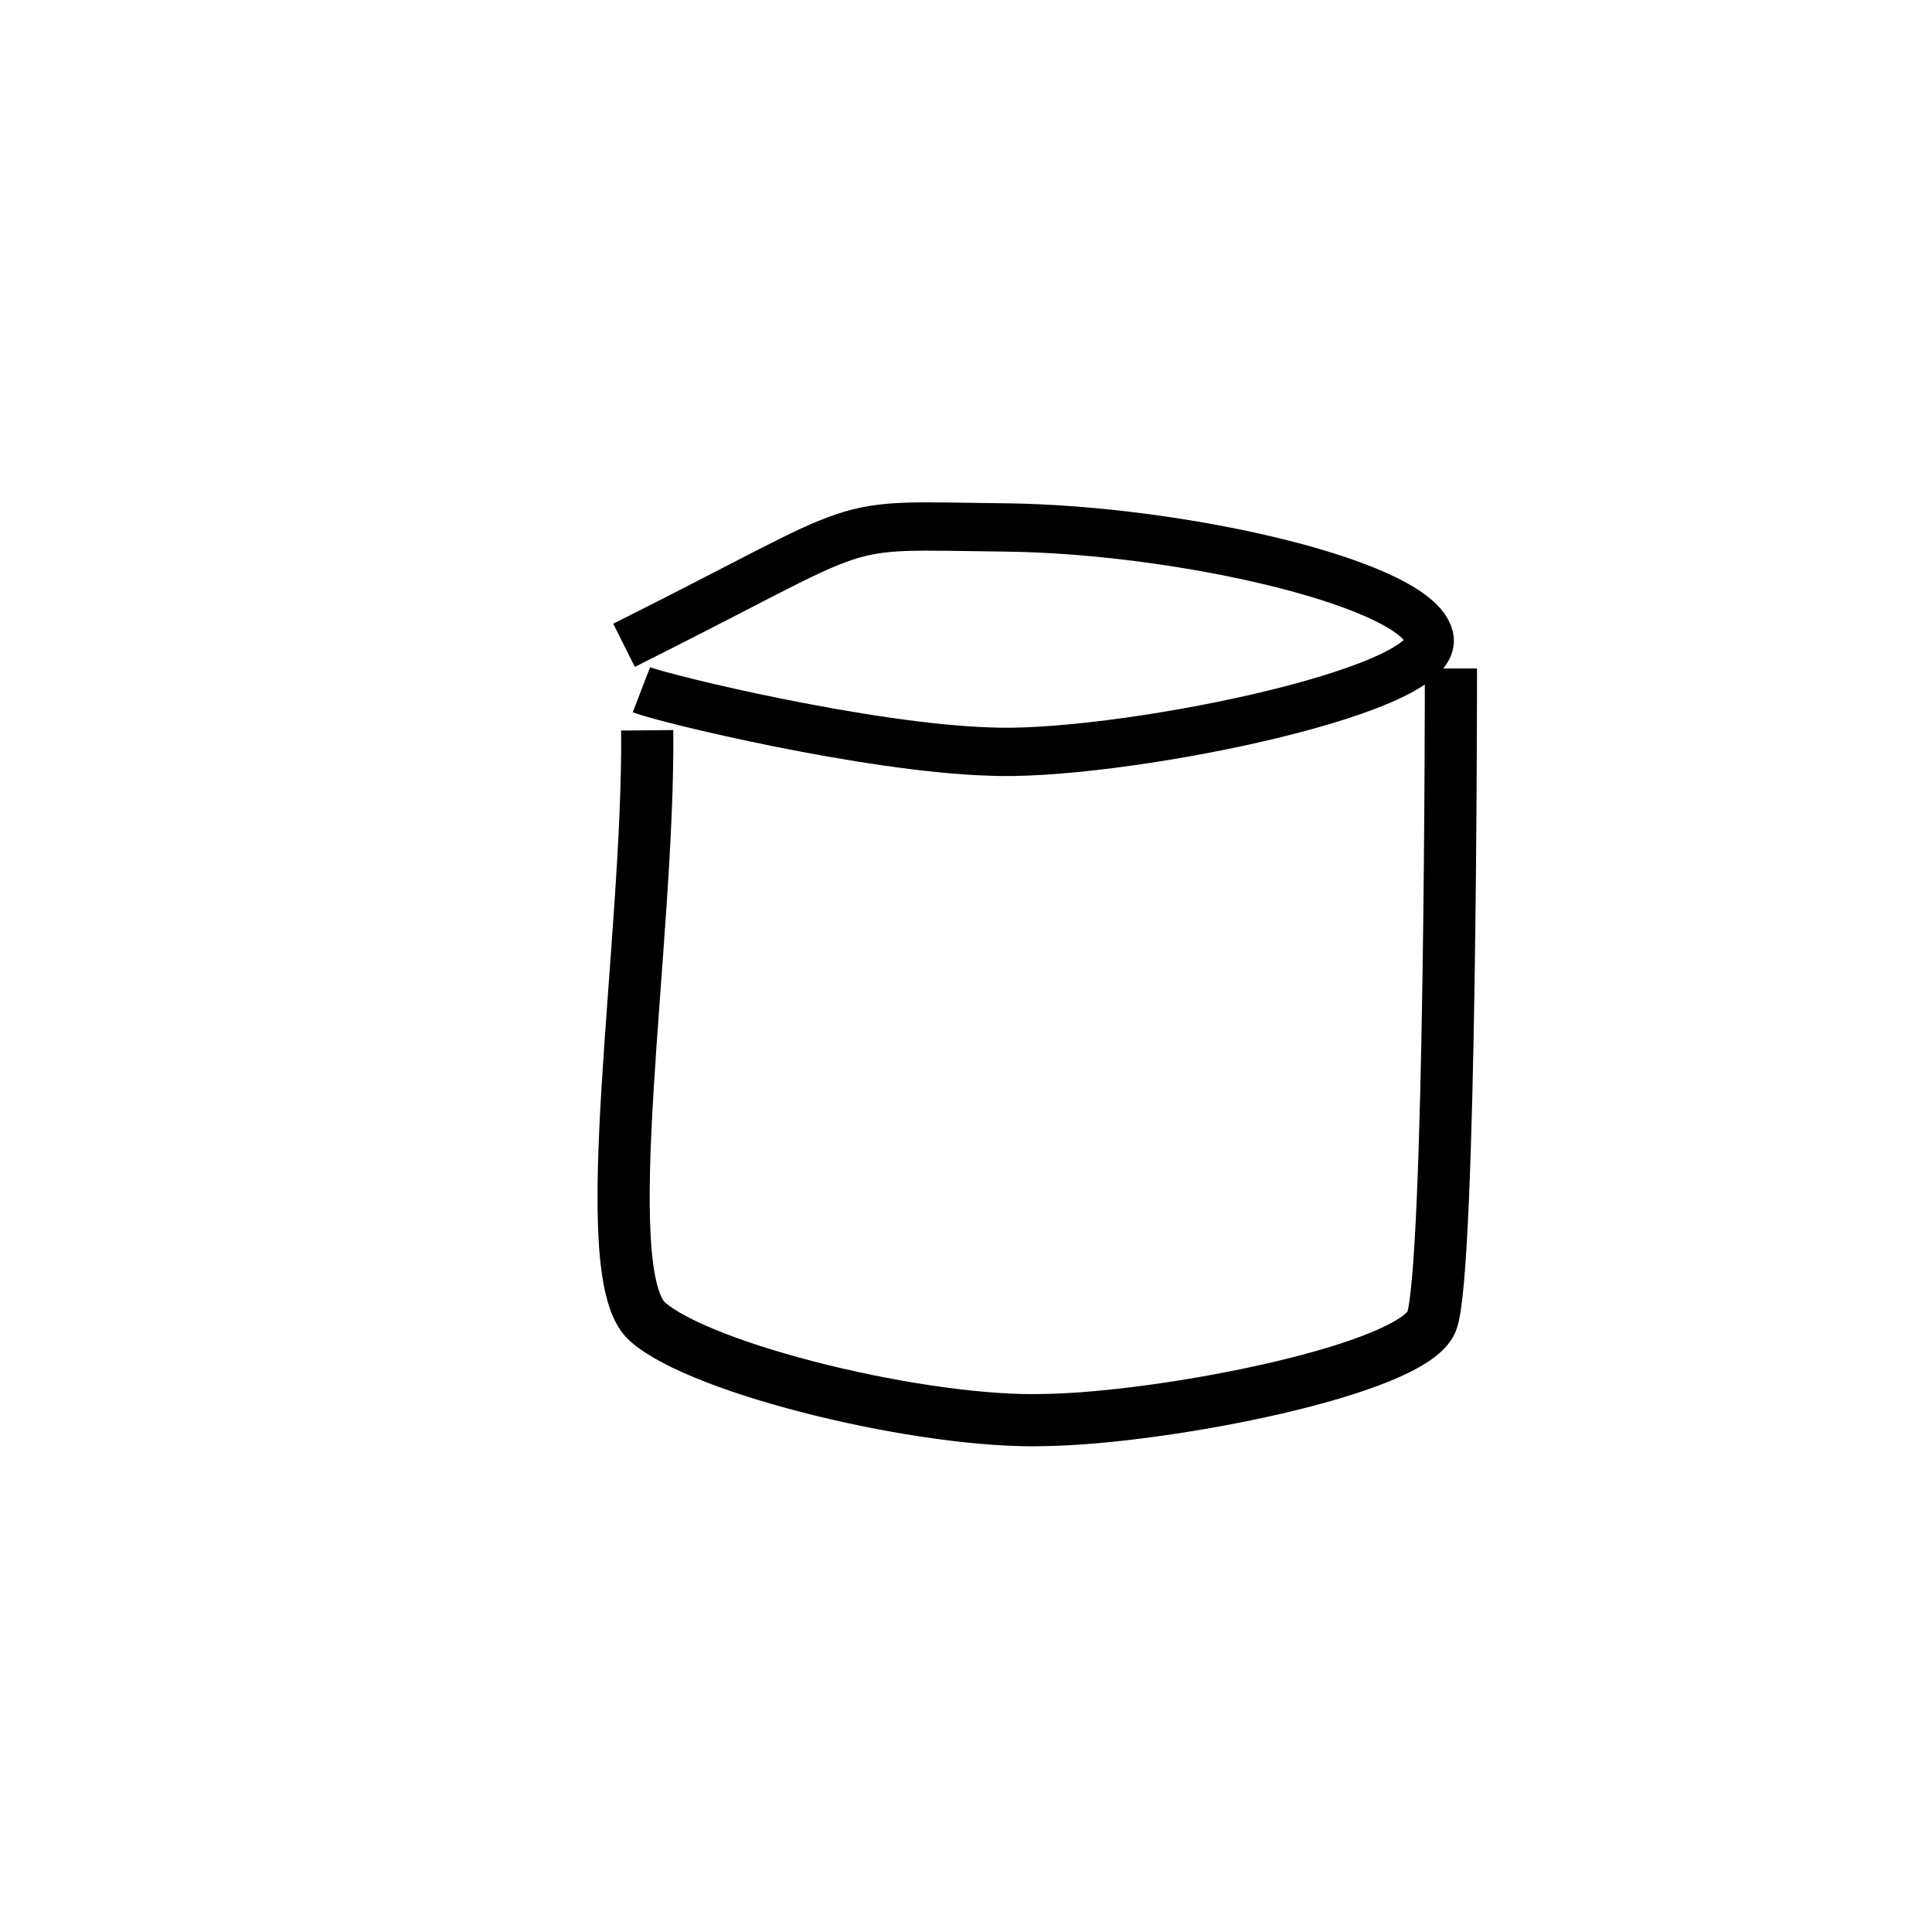
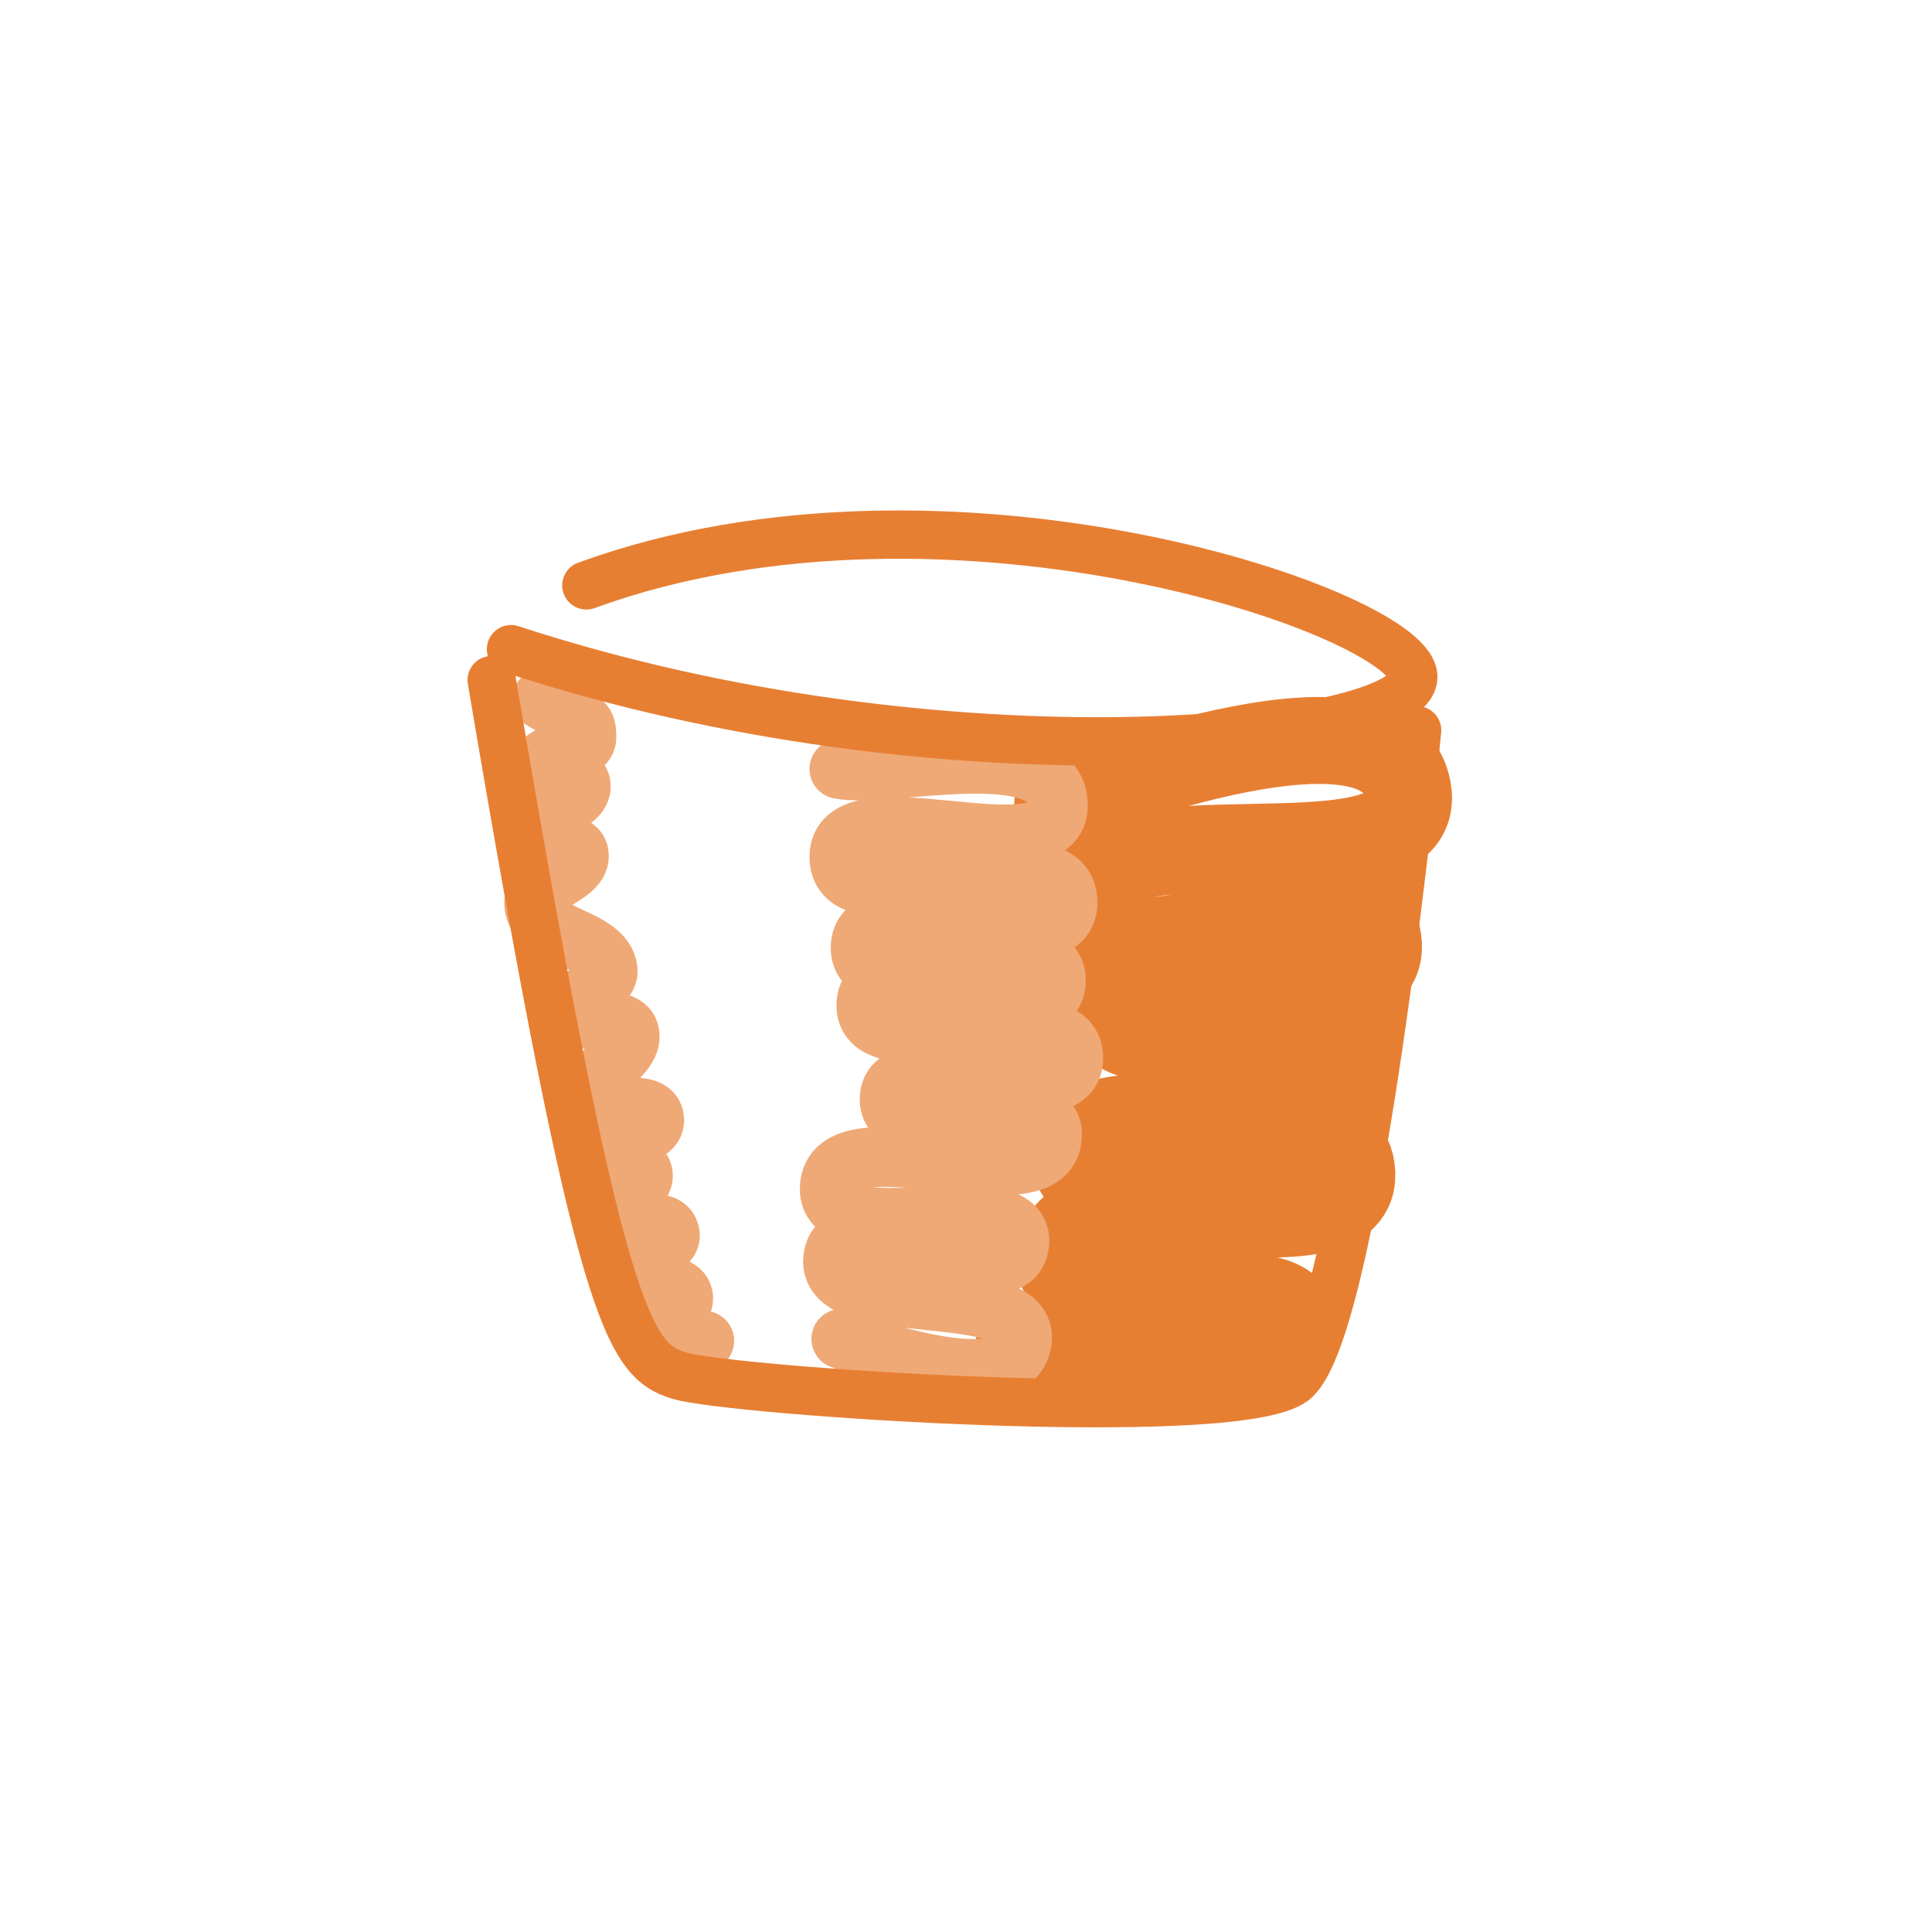
- <svg xmlns="http://www.w3.org/2000/svg" width="1mm" height="1mm" viewBox="0 0 1 1" version="1.1" id="svg5">
-   <defs id="defs2" />
-   <path id="path6291" d="m 0.323,0.334 c 0.134,-0.067 0.104,-0.062 0.197,-0.061 0.093,0.001 0.217,0.03 0.22,0.058 0.003,0.028 -0.165,0.061 -0.228,0.058 -0.063,-0.002 -0.167,-0.027 -0.18,-0.032" style="fill:none;stroke:#000000;stroke-width:0.025;stroke-linecap:butt;stroke-linejoin:miter;stroke-miterlimit:4;stroke-dasharray:none;stroke-opacity:1" />
-   <path id="path6293" d="m 0.335,0.378 c 0.001,0.11 -0.028,0.281 0,0.306 0.028,0.025 0.144,0.053 0.206,0.051 0.062,-0.001 0.19,-0.026 0.2,-0.051 0.01,-0.025 0.01,-0.332 0.01,-0.338" style="fill:none;stroke:#000000;stroke-width:0.027;stroke-linecap:butt;stroke-linejoin:miter;stroke-miterlimit:4;stroke-dasharray:none;stroke-opacity:1" />
+ <svg xmlns="http://www.w3.org/2000/svg" id="svg5" version="1.1" viewBox="0 0 1 1" height="1mm" width="1mm">
+   <defs id="defs2">
+     <rect x="-63.476" y="44.301" width="73.81" height="47.361" id="rect25170" />
+     <rect x="-63.476" y="44.301" width="73.81" height="47.361" id="rect25170-2" />
+     <rect x="-63.476" y="44.301" width="73.81" height="47.361" id="rect25170-2-4" />
+     <rect x="-63.476" y="44.301" width="73.81" height="47.361" id="rect25170-2-4-2" />
+     <rect x="-63.476" y="44.301" width="73.81" height="47.361" id="rect25170-2-4-2-8" />
+     <rect x="-63.476" y="44.301" width="73.81" height="47.361" id="rect25170-4" />
+     <rect x="-63.476" y="44.301" width="73.81" height="47.361" id="rect25170-2-8" />
+     <rect x="-63.476" y="44.301" width="73.81" height="47.361" id="rect25170-2-4-1" />
+     <rect x="-63.476" y="44.301" width="73.81" height="47.361" id="rect25170-2-4-2-2" />
+     <rect x="-63.476" y="44.301" width="73.81" height="47.361" id="rect25170-2-4-2-8-9" />
+   </defs>
+   <g id="g2327" transform="translate(-1.5875)">
+     <path style="font-variation-settings:normal;fill:none;fill-opacity:1;stroke:#e77f33;stroke-width:0.045;stroke-linecap:round;stroke-linejoin:miter;stroke-miterlimit:4;stroke-dasharray:none;stroke-dashoffset:0;stroke-opacity:1;stop-color:#000000" d="m 2.135,0.416 c 0,0 0.169,-0.068 0.181,-0.008 0.012,0.058 -0.174,0.003 -0.167,0.062 0.006,0.051 0.15,-0.032 0.152,0.019 0.002,0.048 -0.139,-0.019 -0.141,0.029 -0.002,0.045 0.129,-0.004 0.128,0.04 -4.5e-4,0.05 -0.15,-0.007 -0.144,0.042 0.006,0.047 0.137,-0.042 0.143,0.005 0.007,0.052 -0.15,-0.007 -0.151,0.046 -3.599e-4,0.043 0.128,-0.003 0.122,0.039 -0.006,0.047 -0.143,0.006 -0.143,0.006" id="path27560-0" />
+     <path style="font-variation-settings:normal;fill:none;fill-opacity:1;stroke:#efa976;stroke-width:0.031;stroke-linecap:round;stroke-linejoin:miter;stroke-miterlimit:4;stroke-dasharray:none;stroke-dashoffset:0;stroke-opacity:1;stop-color:#000000" d="m 2.022,0.398 c 0.024,0.005 0.112,-0.018 0.113,0.018 0.002,0.039 -0.114,-0.011 -0.113,0.028 0.001,0.04 0.118,-0.018 0.118,0.023 5.5e-4,0.037 -0.108,-0.013 -0.107,0.024 9.699e-4,0.034 0.102,-0.018 0.101,0.017 -8e-4,0.033 -0.095,-0.022 -0.098,0.011 -0.003,0.037 0.108,-0.008 0.107,0.029 -7.5e-4,0.033 -0.095,-0.011 -0.095,0.021 4.5e-5,0.029 0.084,-0.01 0.084,0.018 4.1e-4,0.04 -0.114,-0.012 -0.115,0.028 -9.099e-4,0.034 0.102,-0.004 0.098,0.029 -0.004,0.032 -0.09,-0.025 -0.096,0.006 -0.007,0.035 0.106,0.011 0.097,0.046 -0.007,0.03 -0.093,-0.003 -0.093,-0.003" id="path30146-3" />
+     <path style="font-variation-settings:normal;vector-effect:none;fill:none;fill-opacity:1;stroke:#efa976;stroke-width:0.031;stroke-linecap:round;stroke-linejoin:miter;stroke-miterlimit:4;stroke-dasharray:none;stroke-dashoffset:0;stroke-opacity:1;-inkscape-stroke:none;stop-color:#000000" d="m 1.868,0.362 c 0.022,0.013 0.023,0.01 0.023,0.02 -6.7e-4,0.009 -0.024,0.006 -0.023,0.015 6.2e-4,0.007 0.019,0.002 0.02,0.009 0.002,0.011 -0.026,0.014 -0.023,0.025 0.002,0.008 0.021,0.003 0.022,0.011 0.002,0.011 -0.024,0.015 -0.023,0.026 9.999e-4,0.017 0.036,0.017 0.038,0.034 9.1e-4,0.009 -0.018,0.013 -0.016,0.021 0.003,0.009 0.024,0.002 0.027,0.011 0.004,0.012 -0.022,0.022 -0.018,0.034 0.004,0.01 0.03,-9e-5 0.031,0.011 0.002,0.012 -0.032,0.009 -0.03,0.021 0.001,0.008 0.022,-7e-4 0.024,0.007 0.003,0.01 -0.022,0.014 -0.019,0.024 0.004,0.01 0.03,-0.004 0.033,0.007 0.003,0.01 -0.024,0.01 -0.022,0.02 0.002,0.011 0.027,0.003 0.029,0.013 0.002,0.009 -0.023,0.017 -0.019,0.019 0.004,0.002 0.03,0.004 0.03,0.004" id="path30375-0" />
+     <path style="font-variation-settings:normal;fill:none;fill-opacity:1;stroke:#e77f33;stroke-width:0.025;stroke-linecap:round;stroke-linejoin:miter;stroke-miterlimit:4;stroke-dasharray:none;stroke-dashoffset:0;stroke-opacity:1;stop-color:#000000" d="m 1.852,0.336 c 0.226,0.074 0.464,0.048 0.467,0.015 0.003,-0.032 -0.239,-0.117 -0.428,-0.048" id="path27410-4" />
+     <path style="font-variation-settings:normal;fill:none;fill-opacity:1;stroke:#e77f33;stroke-width:0.025;stroke-linecap:round;stroke-linejoin:miter;stroke-miterlimit:4;stroke-dasharray:none;stroke-dashoffset:0;stroke-opacity:1;stop-color:#000000" d="m 1.842,0.352 c 0.056,0.332 0.071,0.352 0.097,0.36 0.026,0.008 0.287,0.026 0.318,0.003 0.031,-0.023 0.06,-0.295 0.064,-0.337" id="path27412-4" />
+   </g>
</svg>
